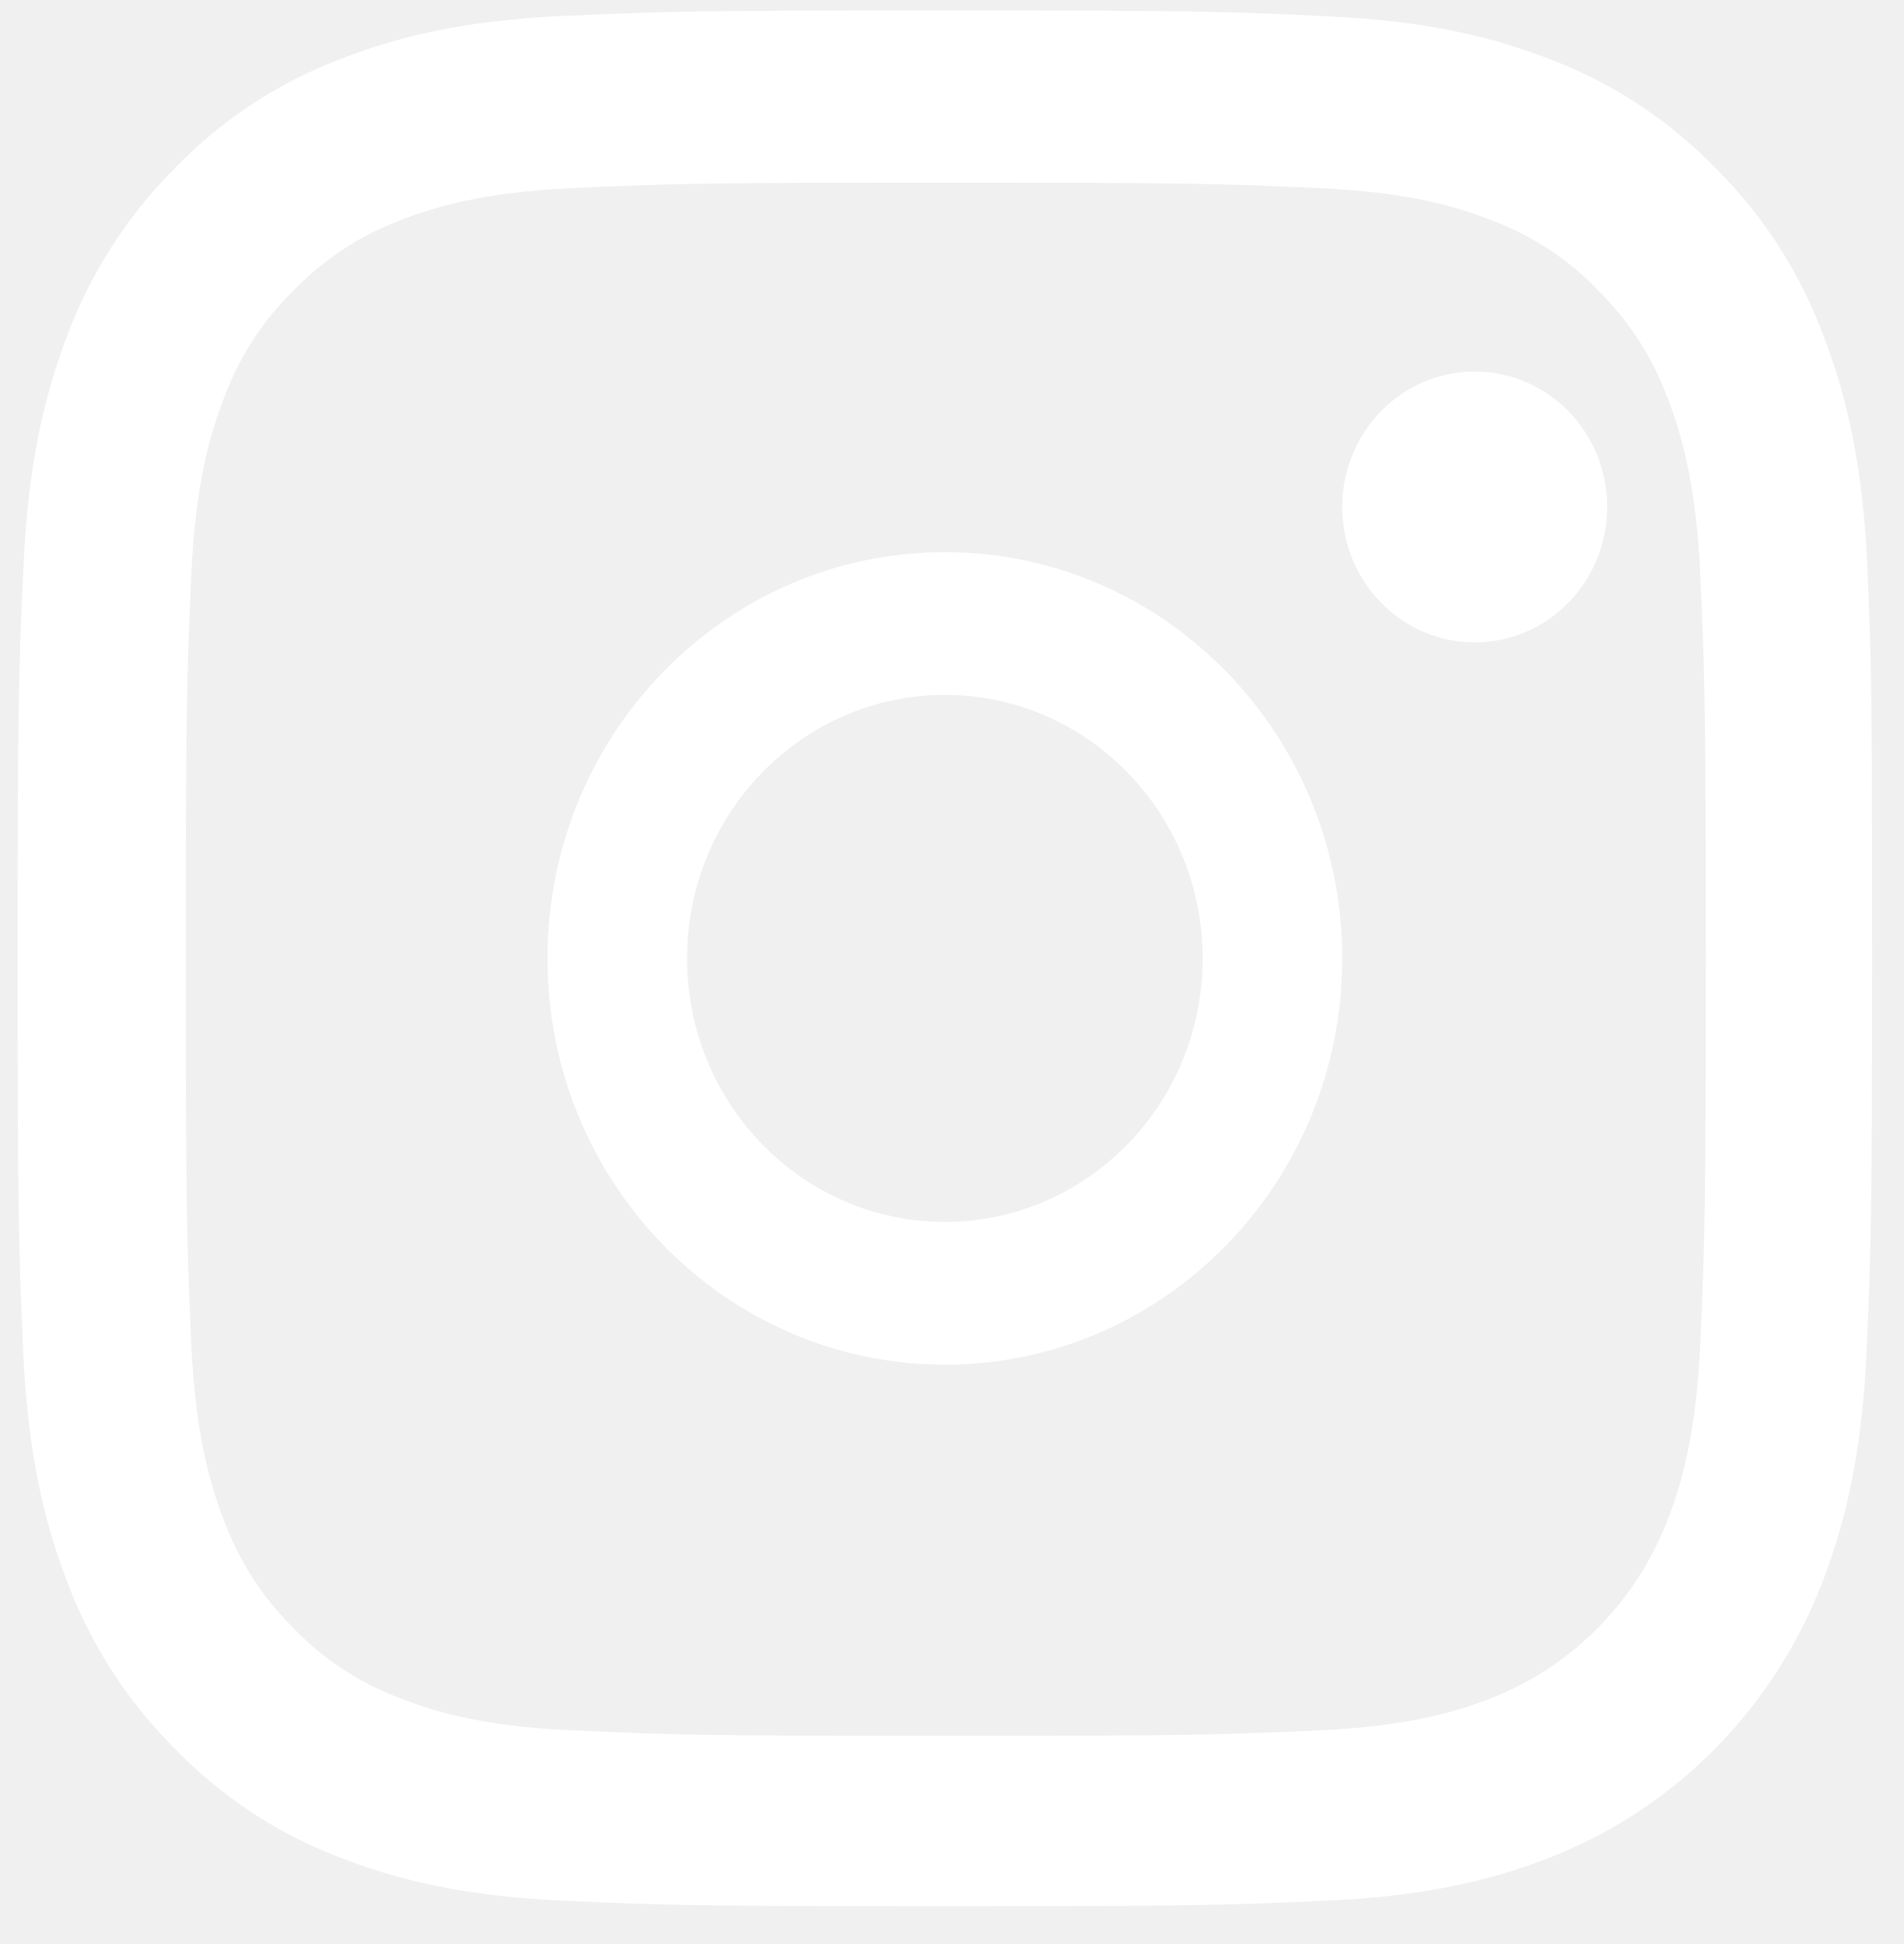
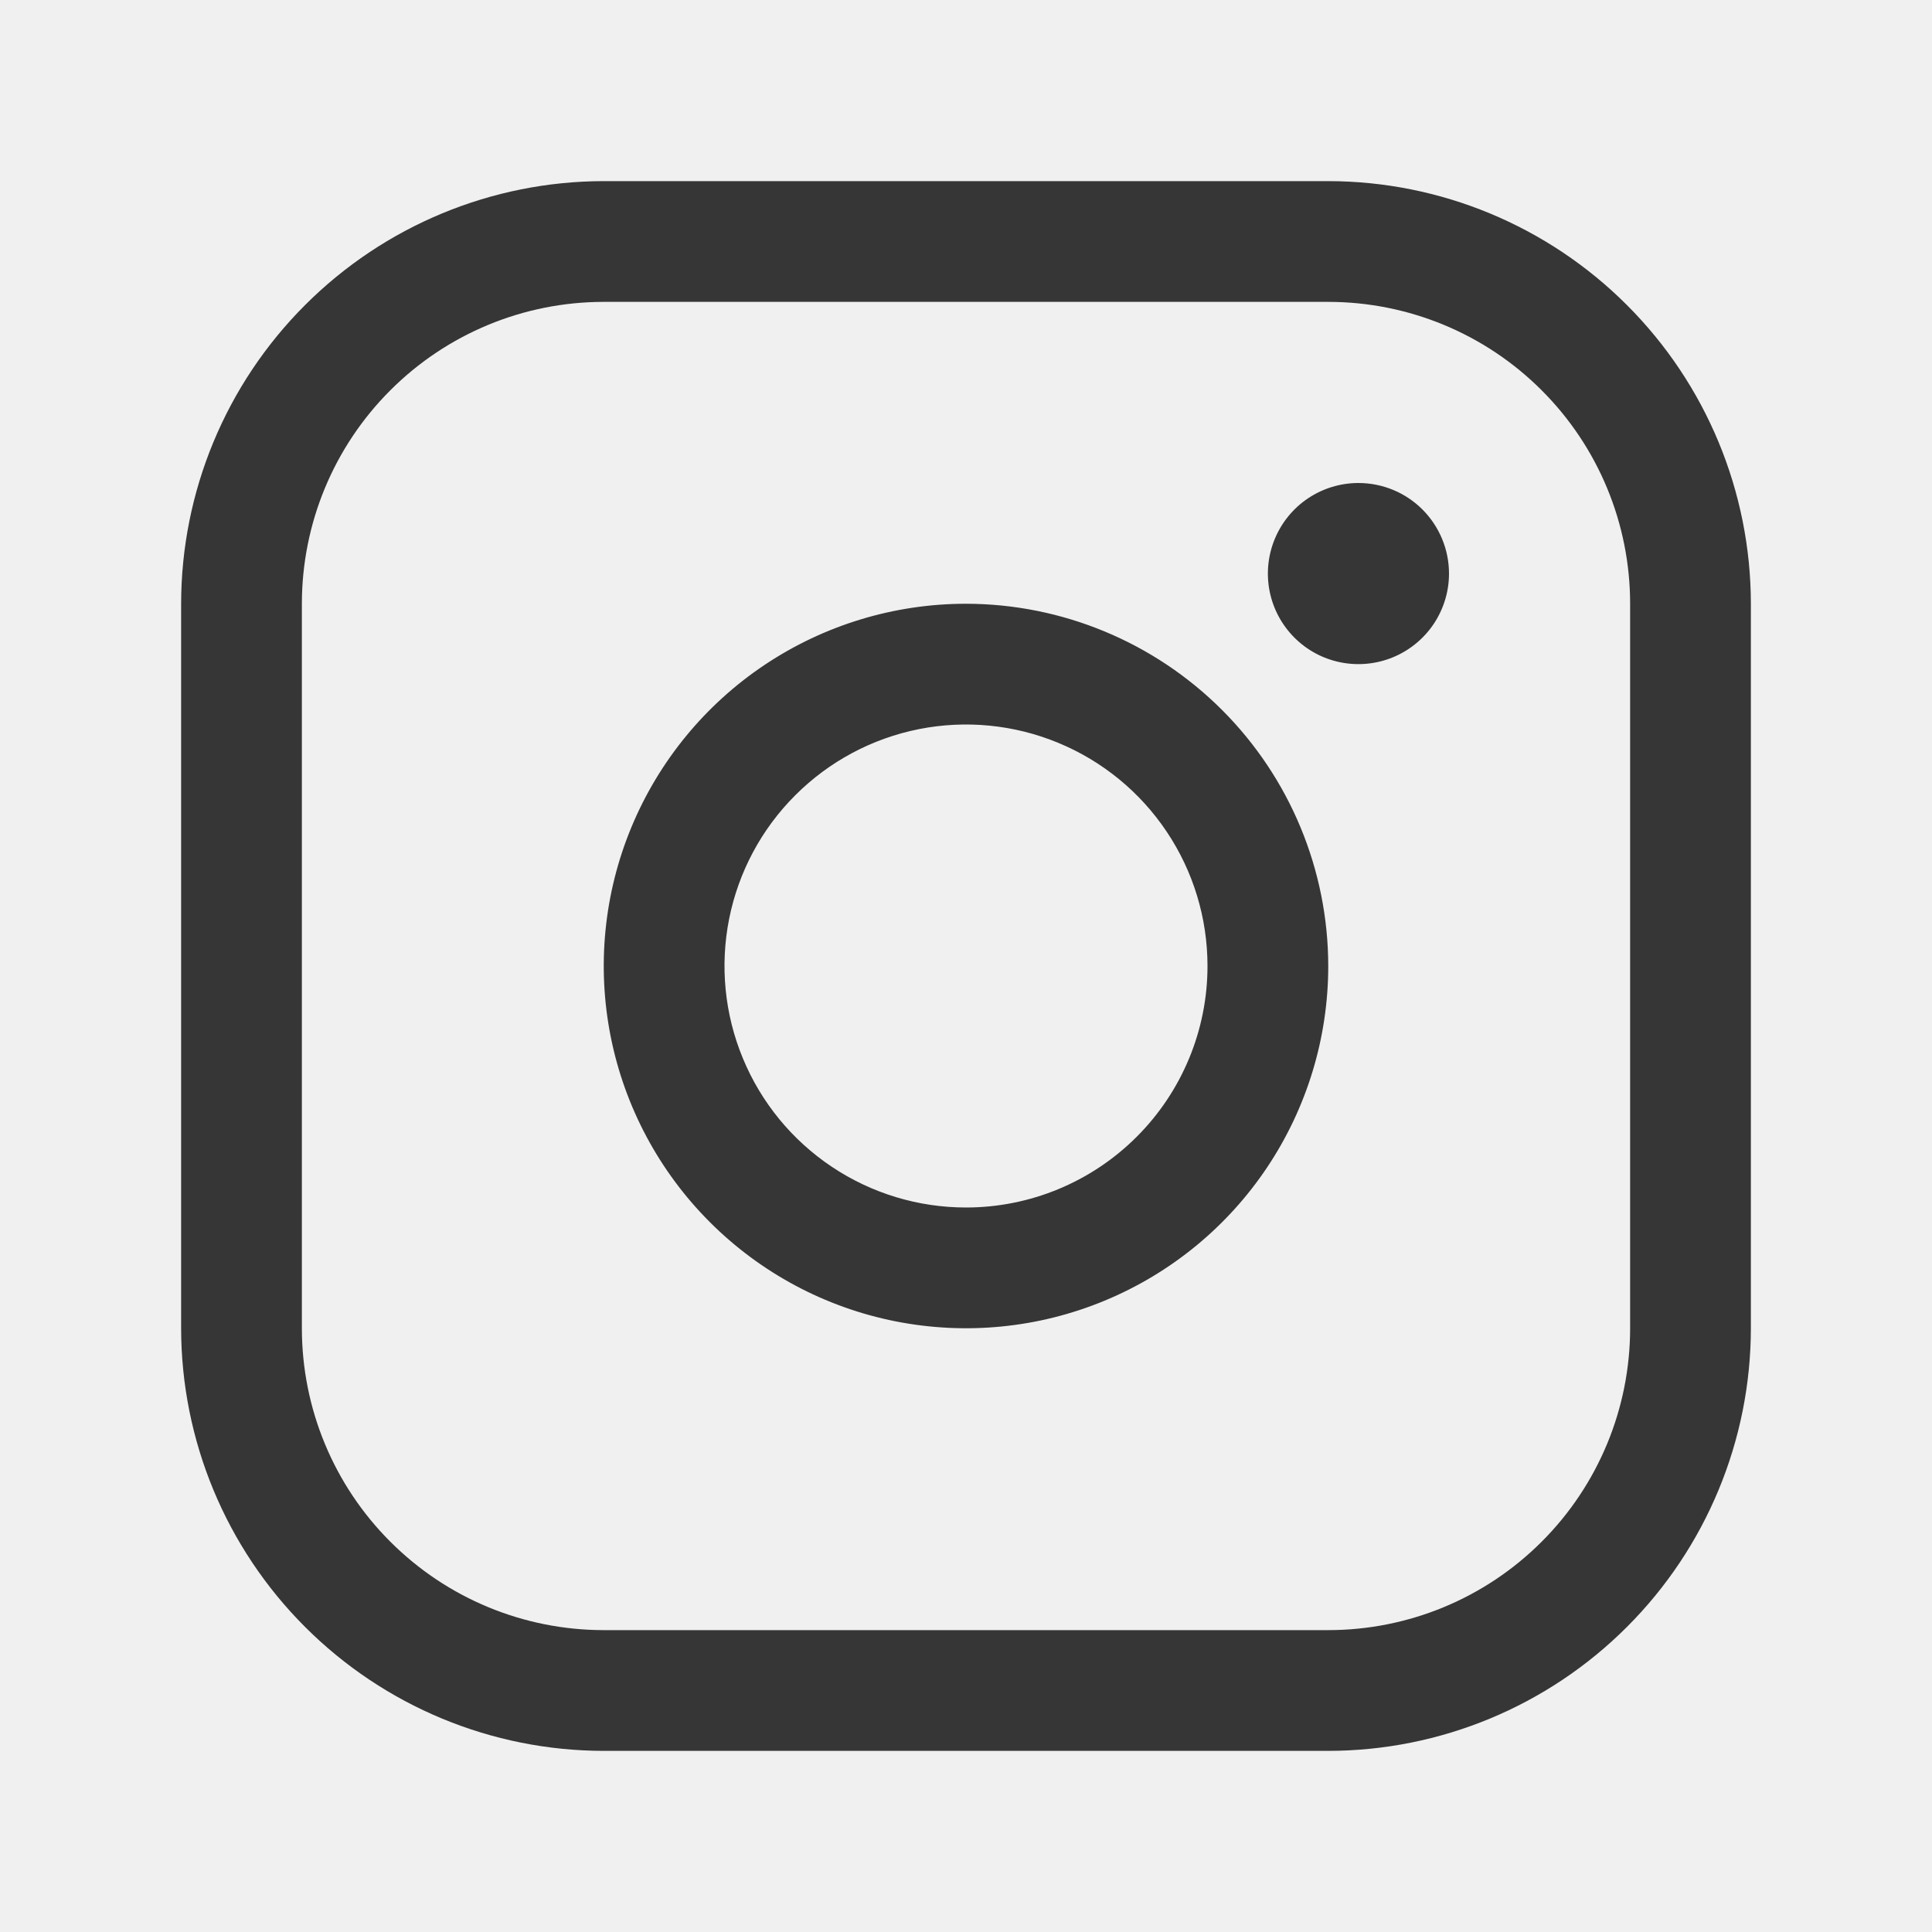
- <svg xmlns="http://www.w3.org/2000/svg" width="47" height="48" viewBox="0 0 47 48" fill="none">
-   <path d="M46.098 14.019C45.991 11.532 45.597 9.822 45.034 8.34C44.452 6.768 43.558 5.359 42.386 4.189C41.241 3 39.855 2.076 38.334 1.491C36.876 0.915 35.212 0.513 32.78 0.403C30.328 0.284 29.55 0.257 23.334 0.257C17.117 0.257 16.339 0.284 13.897 0.394C11.464 0.504 9.792 0.906 8.343 1.482C6.804 2.076 5.427 2.991 4.282 4.189C3.119 5.359 2.216 6.777 1.643 8.331C1.079 9.822 0.686 11.523 0.579 14.01C0.462 16.516 0.436 17.311 0.436 23.666C0.436 30.022 0.462 30.817 0.57 33.314C0.677 35.801 1.071 37.511 1.634 38.993C2.216 40.565 3.119 41.974 4.282 43.144C5.427 44.333 6.813 45.257 8.334 45.842C9.792 46.418 11.455 46.82 13.889 46.93C16.33 47.04 17.109 47.067 23.325 47.067C29.542 47.067 30.32 47.04 32.762 46.93C35.195 46.82 36.867 46.418 38.316 45.842C41.393 44.625 43.826 42.138 45.016 38.993C45.579 37.502 45.973 35.801 46.08 33.314C46.188 30.817 46.214 30.022 46.214 23.666C46.214 17.311 46.205 16.516 46.098 14.019ZM41.975 33.131C41.876 35.417 41.501 36.652 41.188 37.475C40.418 39.514 38.835 41.132 36.84 41.919C36.035 42.239 34.819 42.623 32.592 42.723C30.177 42.833 29.452 42.861 23.343 42.861C17.234 42.861 16.5 42.833 14.094 42.723C11.858 42.623 10.65 42.239 9.845 41.919C8.853 41.544 7.949 40.949 7.216 40.172C6.455 39.413 5.874 38.499 5.507 37.484C5.194 36.661 4.818 35.417 4.72 33.14C4.613 30.671 4.586 29.93 4.586 23.685C4.586 17.439 4.613 16.689 4.72 14.23C4.818 11.944 5.194 10.709 5.507 9.886C5.874 8.871 6.455 7.947 7.225 7.197C7.967 6.42 8.861 5.826 9.854 5.451C10.659 5.131 11.876 4.747 14.103 4.646C16.518 4.536 17.243 4.509 23.352 4.509C29.47 4.509 30.194 4.536 32.601 4.646C34.837 4.747 36.044 5.131 36.849 5.451C37.842 5.826 38.746 6.42 39.479 7.197C40.239 7.956 40.821 8.871 41.188 9.886C41.501 10.709 41.876 11.952 41.975 14.23C42.082 16.698 42.109 17.439 42.109 23.685C42.109 29.93 42.082 30.662 41.975 33.131Z" fill="white" />
-   <path d="M23.324 13.634C17.909 13.634 13.515 18.127 13.515 23.665C13.515 29.203 17.909 33.695 23.324 33.695C28.74 33.695 33.134 29.203 33.134 23.665C33.134 18.127 28.74 13.634 23.324 13.634ZM23.324 30.171C19.811 30.171 16.961 27.257 16.961 23.665C16.961 20.072 19.811 17.158 23.324 17.158C26.838 17.158 29.688 20.072 29.688 23.665C29.688 27.257 26.838 30.171 23.324 30.171Z" fill="white" />
-   <path d="M39.674 12.517C39.674 14.364 38.21 15.861 36.404 15.861C34.598 15.861 33.134 14.364 33.134 12.517C33.134 10.671 34.598 9.174 36.404 9.174C38.21 9.174 39.674 10.671 39.674 12.517Z" fill="white" />
+ <svg xmlns="http://www.w3.org/2000/svg" width="40" height="40" viewBox="0 0 40 40" fill="none">
+   <path d="M20 12.5C18.517 12.5 17.067 12.94 15.833 13.764C14.6 14.588 13.639 15.759 13.071 17.13C12.503 18.5 12.355 20.008 12.644 21.463C12.934 22.918 13.648 24.254 14.697 25.303C15.746 26.352 17.082 27.067 18.537 27.356C19.992 27.645 21.5 27.497 22.87 26.929C24.241 26.361 25.412 25.4 26.236 24.167C27.06 22.933 27.5 21.483 27.5 20C27.498 18.012 26.707 16.105 25.301 14.699C23.895 13.293 21.988 12.502 20 12.5ZM20 25C19.011 25 18.044 24.707 17.222 24.157C16.4 23.608 15.759 22.827 15.381 21.913C15.002 21 14.903 19.994 15.096 19.024C15.289 18.055 15.765 17.164 16.465 16.465C17.164 15.765 18.055 15.289 19.024 15.096C19.994 14.903 21 15.002 21.913 15.381C22.827 15.759 23.608 16.4 24.157 17.222C24.707 18.044 25 19.011 25 20C25 21.326 24.473 22.598 23.535 23.535C22.598 24.473 21.326 25 20 25ZM27.5 3.75H12.5C10.18 3.752 7.956 4.675 6.316 6.316C4.675 7.956 3.752 10.18 3.75 12.5V27.5C3.752 29.82 4.675 32.044 6.316 33.684C7.956 35.325 10.18 36.248 12.5 36.25H27.5C29.82 36.248 32.044 35.325 33.684 33.684C35.325 32.044 36.248 29.82 36.25 27.5V12.5C36.248 10.18 35.325 7.956 33.684 6.316C32.044 4.675 29.82 3.752 27.5 3.75ZM33.75 27.5C33.75 29.158 33.092 30.747 31.919 31.919C30.747 33.092 29.158 33.75 27.5 33.75H12.5C10.842 33.75 9.253 33.092 8.081 31.919C6.908 30.747 6.25 29.158 6.25 27.5V12.5C6.25 10.842 6.908 9.253 8.081 8.081C9.253 6.908 10.842 6.25 12.5 6.25H27.5C29.158 6.25 30.747 6.908 31.919 8.081C33.092 9.253 33.75 10.842 33.75 12.5V27.5ZM30 11.875C30 12.246 29.89 12.608 29.684 12.917C29.478 13.225 29.185 13.465 28.843 13.607C28.5 13.749 28.123 13.786 27.759 13.714C27.395 13.642 27.061 13.463 26.799 13.201C26.537 12.939 26.358 12.604 26.286 12.241C26.214 11.877 26.251 11.5 26.393 11.158C26.535 10.815 26.775 10.522 27.083 10.316C27.392 10.11 27.754 10 28.125 10C28.622 10 29.099 10.197 29.451 10.549C29.802 10.901 30 11.378 30 11.875Z" fill="#363636" />
</svg>
